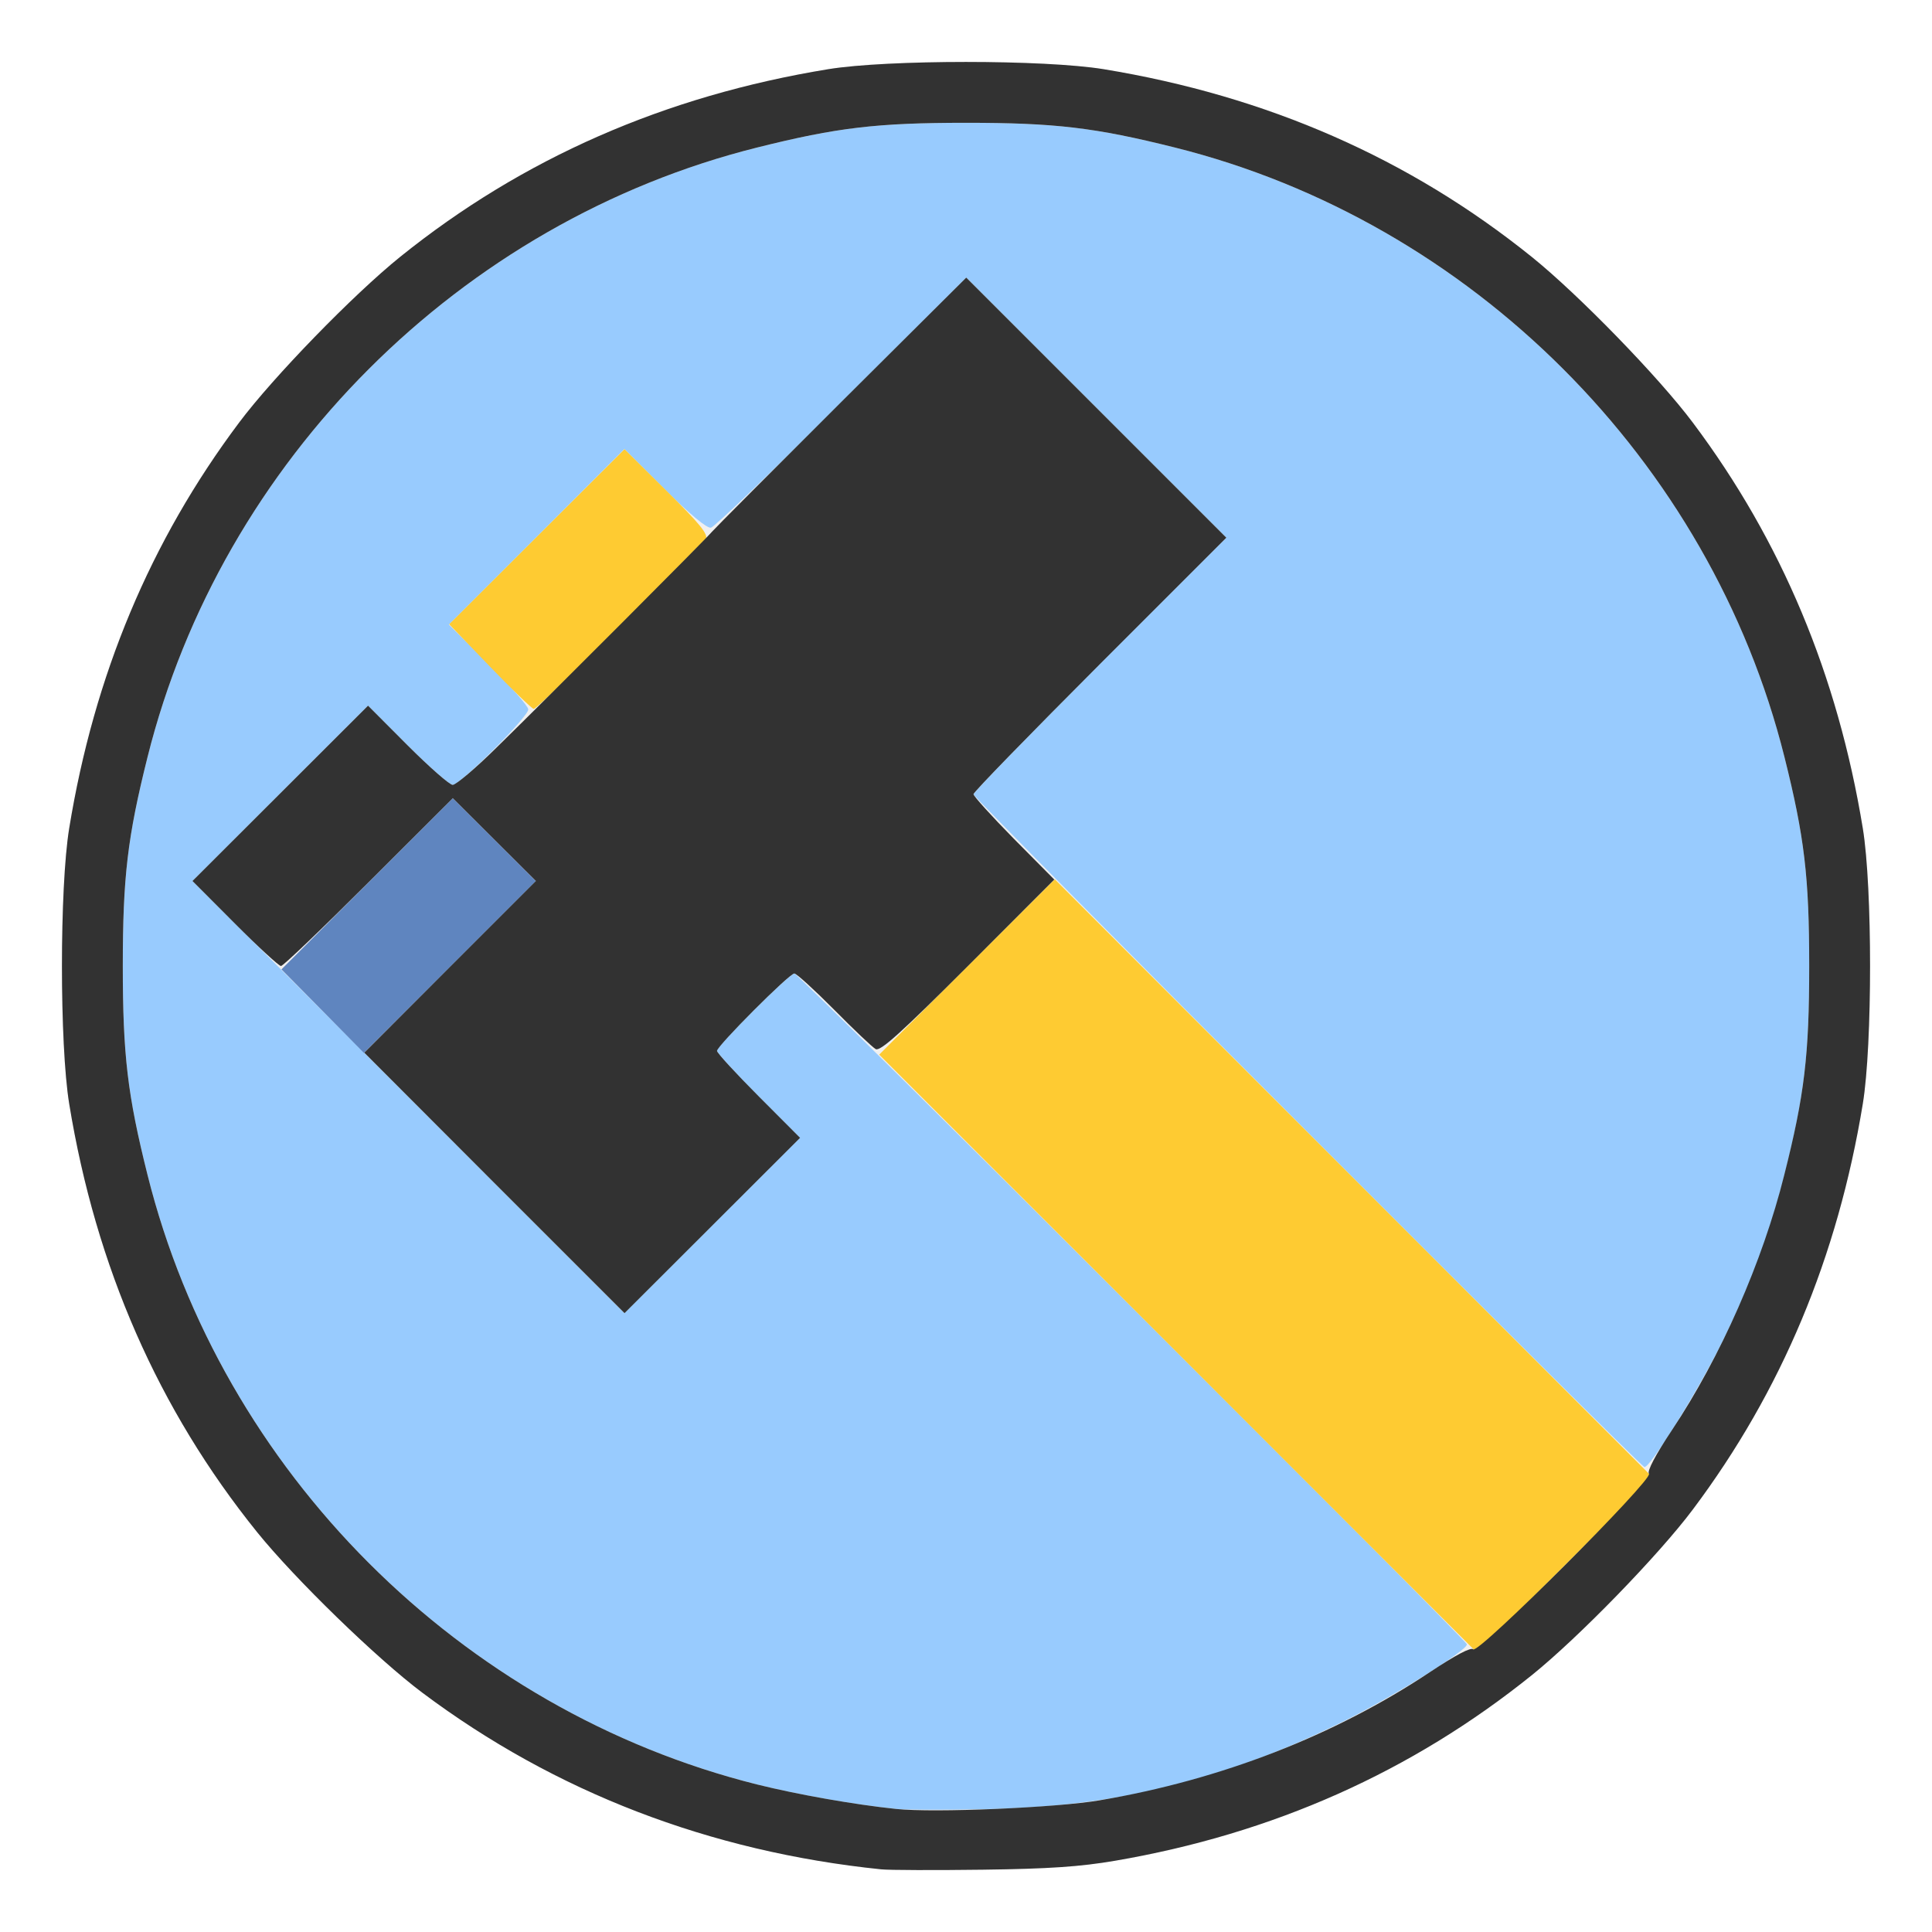
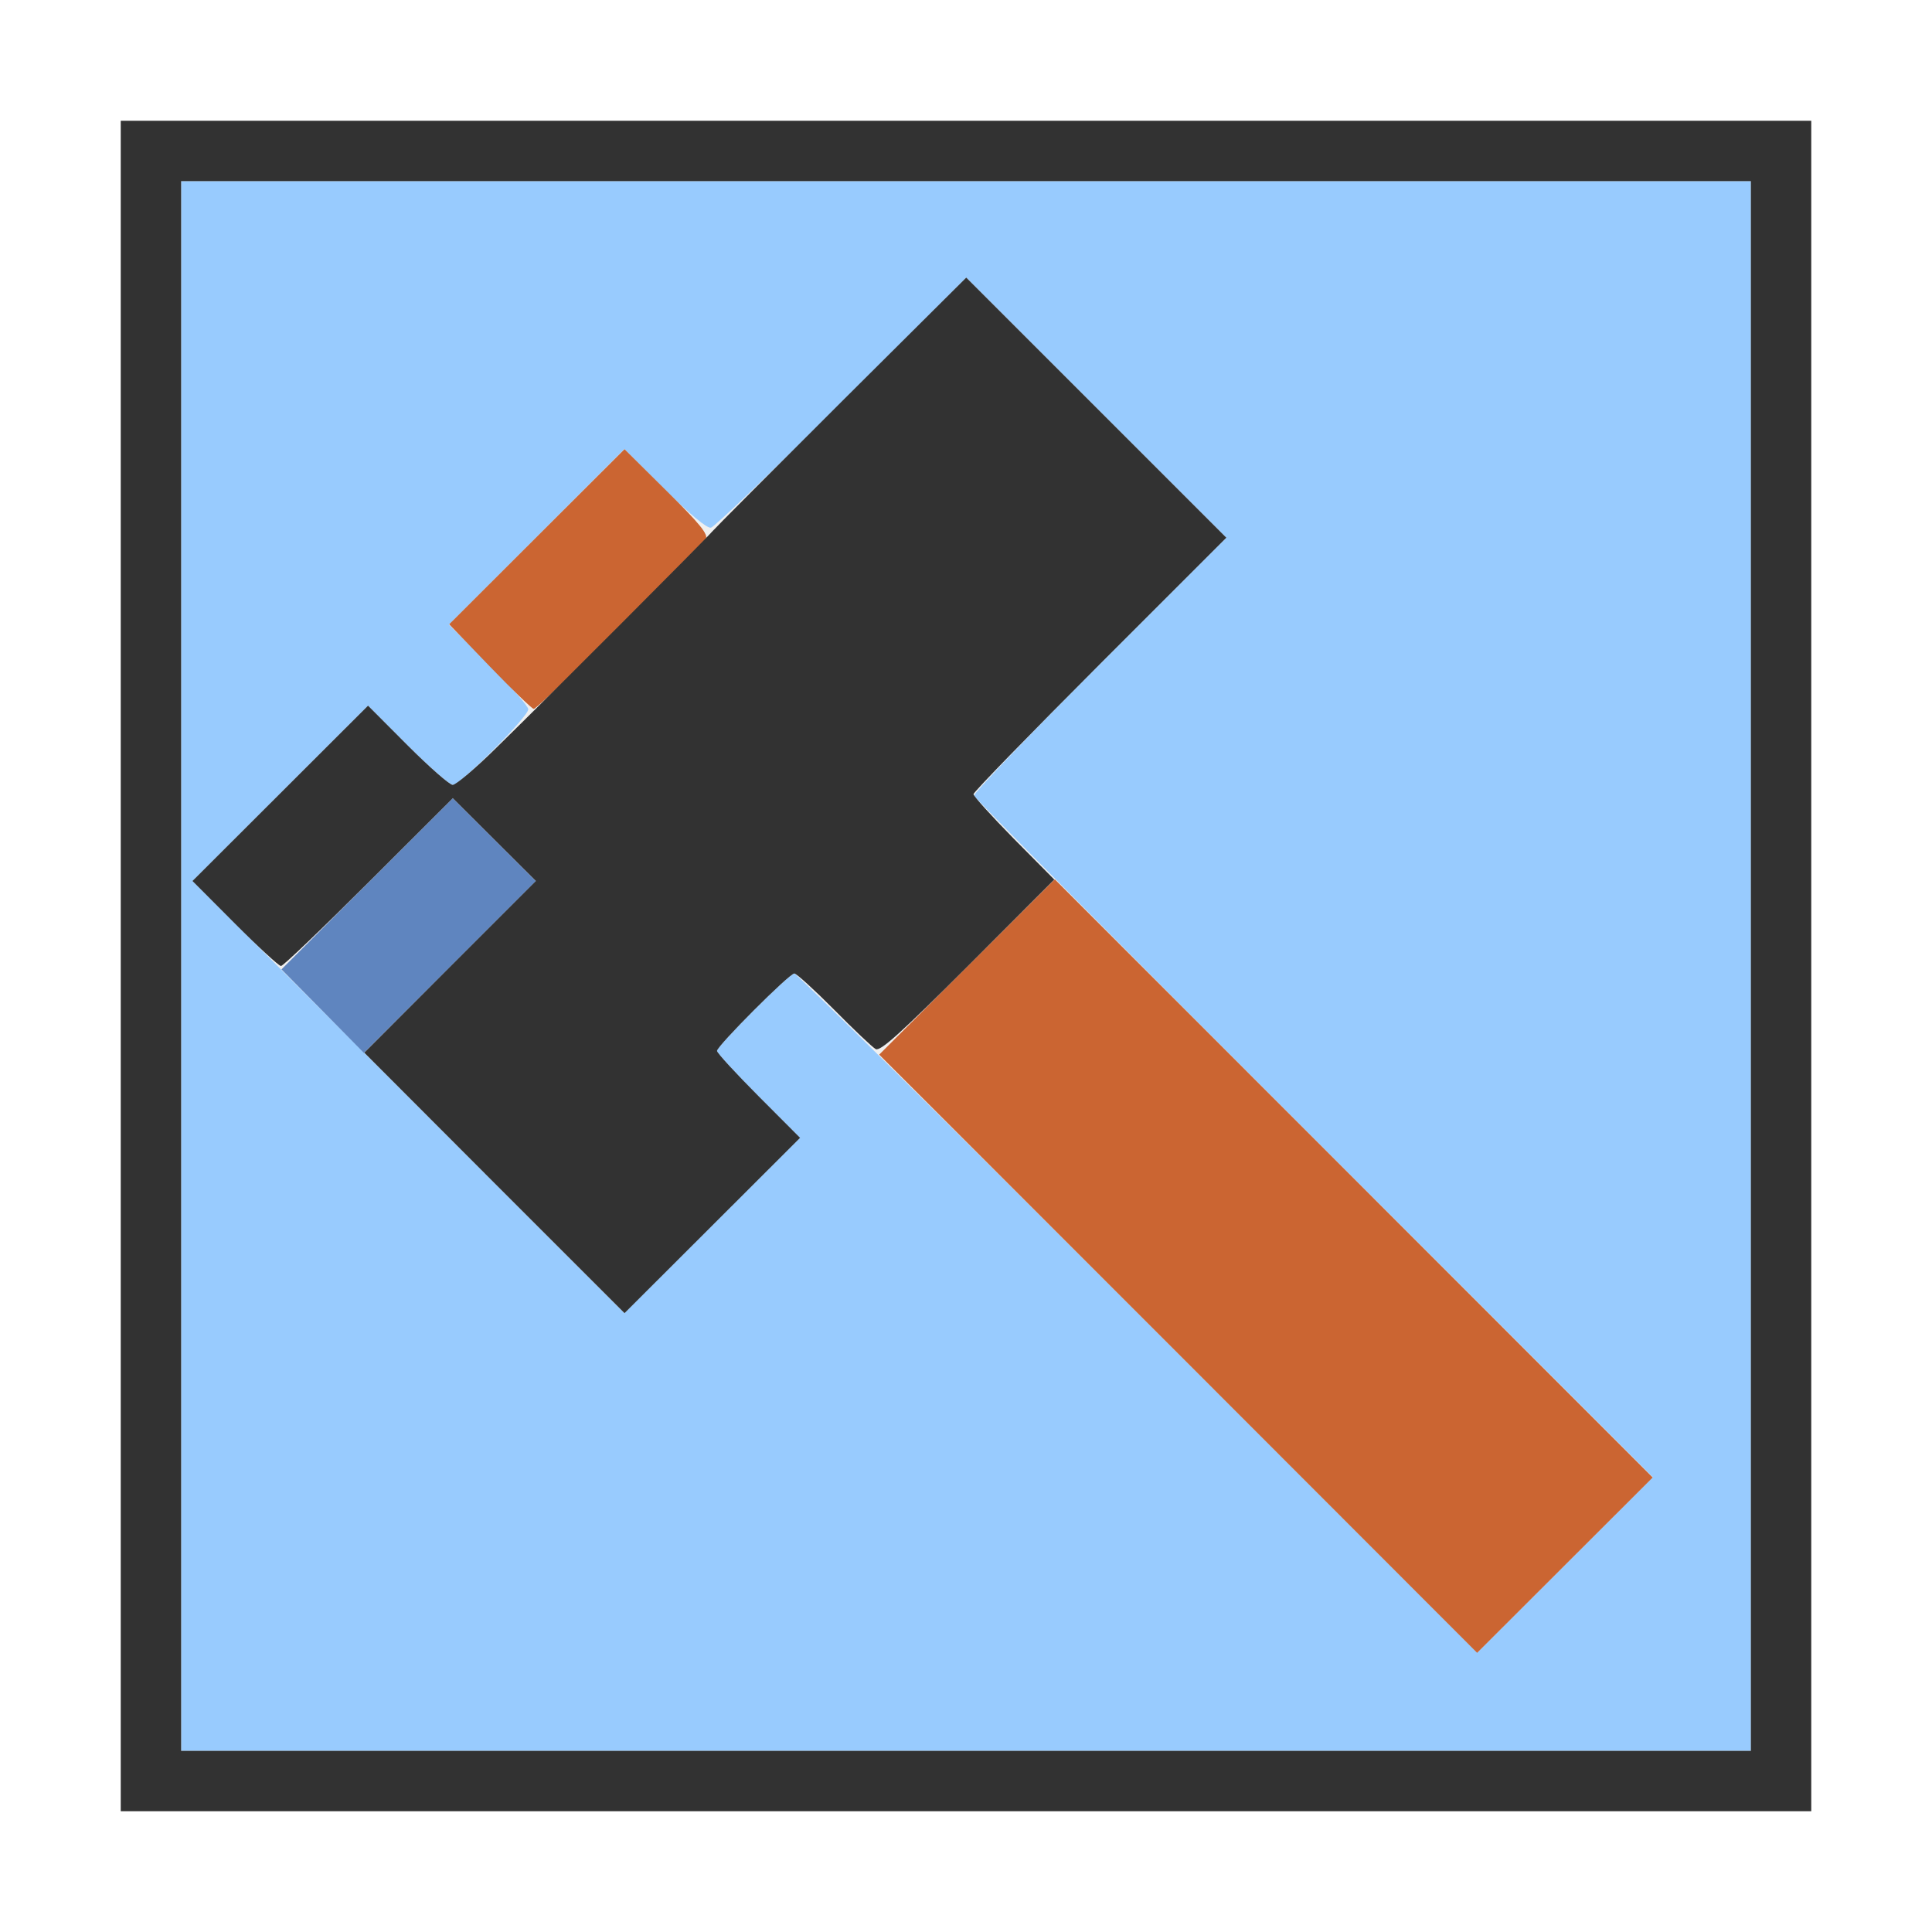
<svg xmlns="http://www.w3.org/2000/svg" version="1.1" id="svg2" width="16" height="16" viewBox="0 0 16 16">
  <defs id="defs6" />
  <g id="NODE_PRINCIPLED">
-     <path style="fill:#ffffff;stroke-width:0.031" d="M 0,8 V 0 h 8 8 v 8 8 H 8 0 Z m 9.234,7.41 c 1.308,-0.224 2.458,-0.737 3.453,-1.538 0.386,-0.311 1.051,-0.995 1.333,-1.372 0.734,-0.979 1.199,-2.091 1.407,-3.359 0.08,-0.489 0.08,-1.792 0,-2.281 C 15.22,5.591 14.754,4.479 14.02,3.5 13.738,3.123 13.073,2.439 12.687,2.128 11.674,1.312 10.494,0.794 9.141,0.573 c -0.489,-0.08 -1.792,-0.08 -2.281,0 C 5.506,0.794 4.326,1.312 3.313,2.128 2.927,2.439 2.262,3.123 1.98,3.5 1.246,4.479 0.78,5.591 0.573,6.859 c -0.08,0.489 -0.08,1.792 0,2.281 0.222,1.353 0.739,2.533 1.556,3.547 0.311,0.386 0.995,1.051 1.372,1.333 1.096,0.821 2.378,1.314 3.797,1.46 0.069,0.007 0.448,0.009 0.844,0.003 0.548,-0.007 0.808,-0.025 1.094,-0.074 z" id="path827" />
-     <path style="fill:#98cbfe;stroke-width:0.031" d="M 7.422,14.981 C 7.075,14.945 6.602,14.862 6.269,14.778 3.814,14.164 1.836,12.186 1.222,9.731 1.056,9.068 1.017,8.738 1.017,8 c 0,-0.738 0.039,-1.068 0.205,-1.731 C 1.836,3.814 3.814,1.836 6.269,1.222 6.932,1.056 7.262,1.017 8,1.017 c 0.738,0 1.068,0.039 1.731,0.205 C 12.186,1.836 14.164,3.814 14.778,6.269 14.944,6.932 14.983,7.262 14.983,8 c 0,0.738 -0.039,1.068 -0.205,1.731 C 14.657,10.215 14.511,10.608 14.265,11.109 14.065,11.515 13.662,12.163 13.618,12.149 13.571,12.133 8.062,6.609 8.062,6.579 8.062,6.561 8.534,6.076 9.109,5.5 L 10.156,4.453 9.079,3.376 8.002,2.299 6.971,3.329 C 6.405,3.896 5.917,4.364 5.888,4.37 5.855,4.377 5.715,4.261 5.503,4.05 L 5.171,3.719 4.445,4.446 3.718,5.173 4.047,5.5 C 4.227,5.68 4.375,5.849 4.375,5.875 4.375,5.937 3.811,6.5 3.749,6.5 3.723,6.5 3.555,6.352 3.375,6.172 L 3.048,5.844 2.321,6.57 1.595,7.296 3.383,9.085 5.171,10.875 5.898,10.149 6.625,9.423 6.281,9.078 C 6.092,8.888 5.938,8.719 5.938,8.702 5.938,8.661 6.538,8.062 6.579,8.062 c 0.031,0 5.554,5.509 5.569,5.555 0.015,0.044 -0.633,0.448 -1.039,0.647 -0.996,0.489 -1.865,0.699 -2.969,0.719 -0.327,0.006 -0.65,0.005 -0.719,-0.002 z" id="path825" />
-     <path style="fill:#fecb32;stroke-width:0.031" d="M 9.758,11.211 7.281,8.734 8.008,8.008 l 0.727,-0.726 2.476,2.477 2.476,2.477 -0.727,0.726 -0.727,0.726 z M 4.055,5.518 3.72,5.17 4.446,4.445 5.172,3.72 5.522,4.067 c 0.276,0.273 0.345,0.358 0.323,0.398 -0.045,0.081 -1.392,1.411 -1.425,1.406 C 4.404,5.868 4.24,5.71 4.055,5.518 Z" id="path823" />
-     <path style="fill:#5f85bf;stroke-width:0.031" d="M 2.673,8.374 2.331,8.028 3.041,7.319 3.75,6.61 4.094,6.953 4.438,7.297 3.726,8.009 3.014,8.72 Z" id="path821" />
-     <path style="fill:#323232;stroke-width:0.031" d="M 7.297,15.481 C 5.878,15.335 4.596,14.841 3.5,14.02 3.123,13.738 2.439,13.073 2.128,12.687 1.312,11.674 0.794,10.494 0.573,9.141 c -0.08,-0.489 -0.08,-1.792 0,-2.281 C 0.78,5.591 1.246,4.479 1.98,3.5 2.262,3.123 2.927,2.439 3.313,2.128 4.326,1.312 5.506,0.794 6.859,0.573 c 0.489,-0.08 1.792,-0.08 2.281,0 1.353,0.222 2.533,0.739 3.547,1.556 0.386,0.311 1.051,0.995 1.333,1.372 0.734,0.979 1.199,2.091 1.407,3.359 0.08,0.489 0.08,1.792 0,2.281 -0.208,1.268 -0.673,2.38 -1.407,3.359 -0.282,0.377 -0.947,1.061 -1.333,1.372 -0.995,0.801 -2.145,1.314 -3.453,1.538 -0.286,0.049 -0.546,0.067 -1.094,0.074 -0.395,0.005 -0.775,0.004 -0.844,-0.003 z m 1.812,-0.572 c 1.003,-0.17 1.944,-0.536 2.734,-1.062 0.211,-0.14 0.339,-0.208 0.358,-0.188 0.042,0.041 1.493,-1.409 1.455,-1.454 -0.017,-0.021 0.053,-0.155 0.19,-0.361 0.404,-0.607 0.751,-1.395 0.93,-2.112 C 14.944,9.068 14.983,8.738 14.983,8 14.983,7.262 14.944,6.932 14.778,6.269 14.164,3.814 12.186,1.836 9.731,1.222 9.068,1.056 8.738,1.017 8,1.017 c -0.738,0 -1.068,0.039 -1.731,0.205 C 3.814,1.836 1.836,3.814 1.222,6.269 1.056,6.932 1.017,7.262 1.017,8 c 0,0.738 0.039,1.068 0.205,1.731 0.614,2.455 2.592,4.433 5.047,5.047 0.333,0.083 0.806,0.167 1.153,0.203 0.314,0.033 1.325,-0.01 1.688,-0.072 z M 4.094,9.797 3.017,8.718 3.727,8.007 4.438,7.296 4.094,6.953 3.75,6.61 3.054,7.305 C 2.672,7.687 2.345,8 2.327,8 2.31,8 2.138,7.842 1.945,7.648 L 1.594,7.296 2.321,6.57 3.048,5.844 3.375,6.172 C 3.555,6.352 3.723,6.5 3.749,6.5 3.776,6.5 3.938,6.363 4.109,6.194 4.56,5.753 5.853,4.457 5.896,4.404 5.916,4.38 6.398,3.896 6.967,3.329 L 8.002,2.299 9.079,3.376 10.156,4.453 9.109,5.5 C 8.534,6.076 8.062,6.56 8.062,6.577 c 0,0.016 0.15,0.182 0.334,0.369 L 8.731,7.284 8.016,8 C 7.459,8.557 7.29,8.709 7.252,8.688 7.225,8.673 7.07,8.526 6.907,8.361 6.744,8.197 6.596,8.062 6.578,8.062 6.537,8.062 5.938,8.662 5.938,8.703 c 0,0.017 0.155,0.185 0.344,0.375 l 0.344,0.345 -0.727,0.726 -0.727,0.726 z" id="path819" />
+     <path style="fill:#ffffff;stroke-width:0.031" d="M 0,8 V 0 h 8 8 v 8 8 H 8 0 Z M 15,8 V 1 H 8 1 v 7 7 h 7 7 z" id="path827" />
+     <path style="fill:#98cbfe;stroke-width:0.031" d="M 1.5,8 V 1.5 H 8 14.5 V 8 14.5 H 8 1.5 Z m 9.383,1.43 C 9.34,7.888 8.073,6.61 8.067,6.59 8.06,6.571 8.528,6.082 9.106,5.504 L 10.156,4.453 9.079,3.376 8.002,2.299 6.971,3.329 C 6.405,3.896 5.917,4.364 5.888,4.37 5.855,4.377 5.715,4.261 5.503,4.05 L 5.171,3.719 4.445,4.446 3.718,5.173 4.047,5.5 C 4.227,5.68 4.375,5.848 4.375,5.874 4.375,5.936 3.812,6.5 3.75,6.5 3.724,6.5 3.555,6.352 3.375,6.172 L 3.048,5.844 2.321,6.57 1.595,7.296 3.383,9.085 5.171,10.875 5.898,10.149 6.625,9.423 6.281,9.078 C 6.092,8.888 5.938,8.72 5.938,8.703 5.938,8.662 6.537,8.062 6.578,8.062 c 0.018,0 1.298,1.266 2.844,2.812 l 2.812,2.812 0.727,-0.726 0.727,-0.726 z" id="path825" />
+     <path style="fill:#5f85bf;stroke-width:0.031" d="M 2.673,8.374 2.331,8.028 3.041,7.319 3.75,6.61 4.094,6.953 4.438,7.297 3.726,8.009 3.014,8.72 Z" id="path823" />
+     <path style="fill:#cb6532;stroke-width:0.031" d="M 9.758,11.211 7.281,8.734 8.008,8.008 l 0.727,-0.726 2.476,2.477 2.476,2.477 -0.727,0.726 -0.727,0.726 z M 4.055,5.518 3.72,5.17 4.446,4.445 5.172,3.72 5.522,4.067 c 0.276,0.273 0.345,0.358 0.323,0.398 -0.045,0.081 -1.392,1.411 -1.425,1.406 C 4.404,5.868 4.24,5.71 4.055,5.518 Z" id="path821" />
+     <path style="fill:#323232;stroke-width:0.031" d="M 1,8 V 1 h 7 7 v 7 7 H 8 1 Z M 14.5,8 V 1.5 H 8 1.5 V 8 14.5 H 8 14.5 Z M 4.094,9.797 3.017,8.718 3.727,8.007 4.438,7.296 4.094,6.953 3.75,6.61 3.054,7.305 C 2.672,7.687 2.345,8 2.327,8 2.31,8 2.138,7.842 1.945,7.648 L 1.594,7.296 2.321,6.57 3.048,5.844 3.375,6.172 C 3.555,6.352 3.723,6.5 3.749,6.5 3.776,6.5 3.938,6.363 4.109,6.194 4.56,5.753 5.853,4.457 5.896,4.404 5.916,4.38 6.398,3.896 6.967,3.329 L 8.002,2.299 9.079,3.376 10.156,4.453 9.109,5.5 C 8.534,6.076 8.062,6.56 8.062,6.577 c 0,0.016 0.15,0.182 0.334,0.369 L 8.731,7.284 8.016,8 C 7.459,8.557 7.29,8.709 7.252,8.688 7.225,8.673 7.07,8.526 6.907,8.361 6.744,8.197 6.596,8.062 6.578,8.062 6.537,8.062 5.938,8.662 5.938,8.703 c 0,0.017 0.155,0.185 0.344,0.375 l 0.344,0.345 -0.727,0.726 -0.727,0.726 z" id="path819" />
  </g>
</svg>
